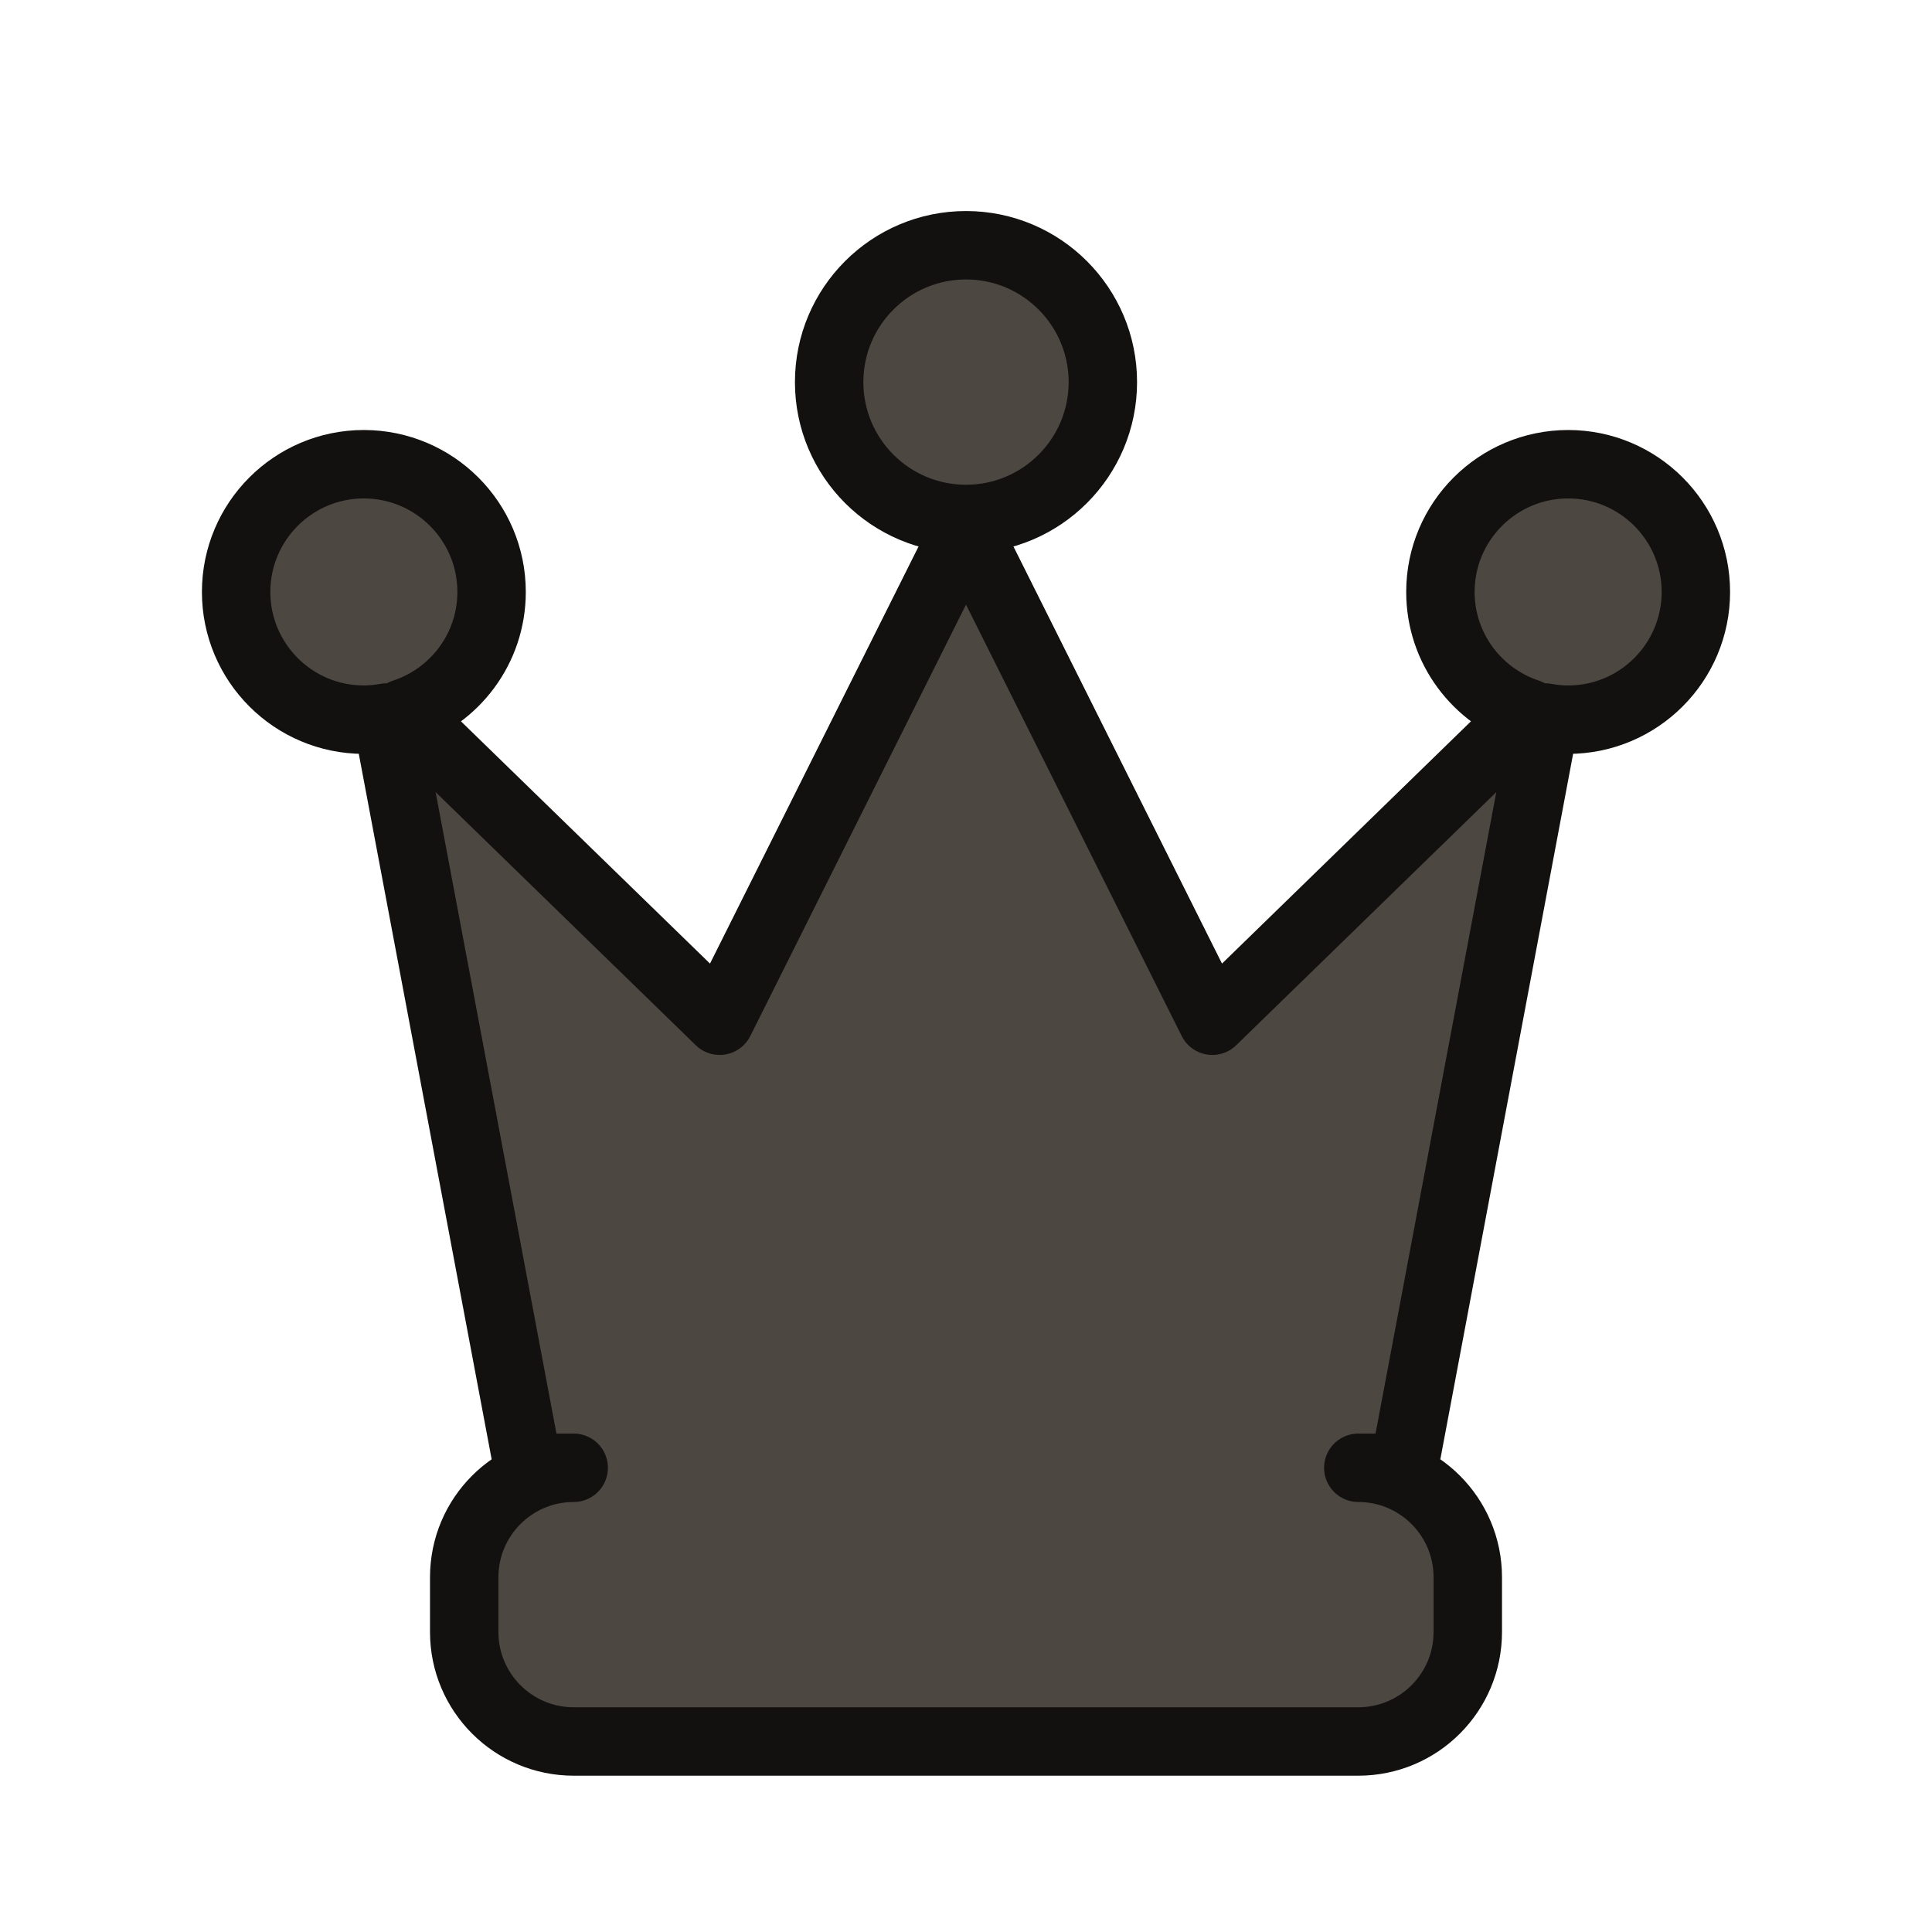
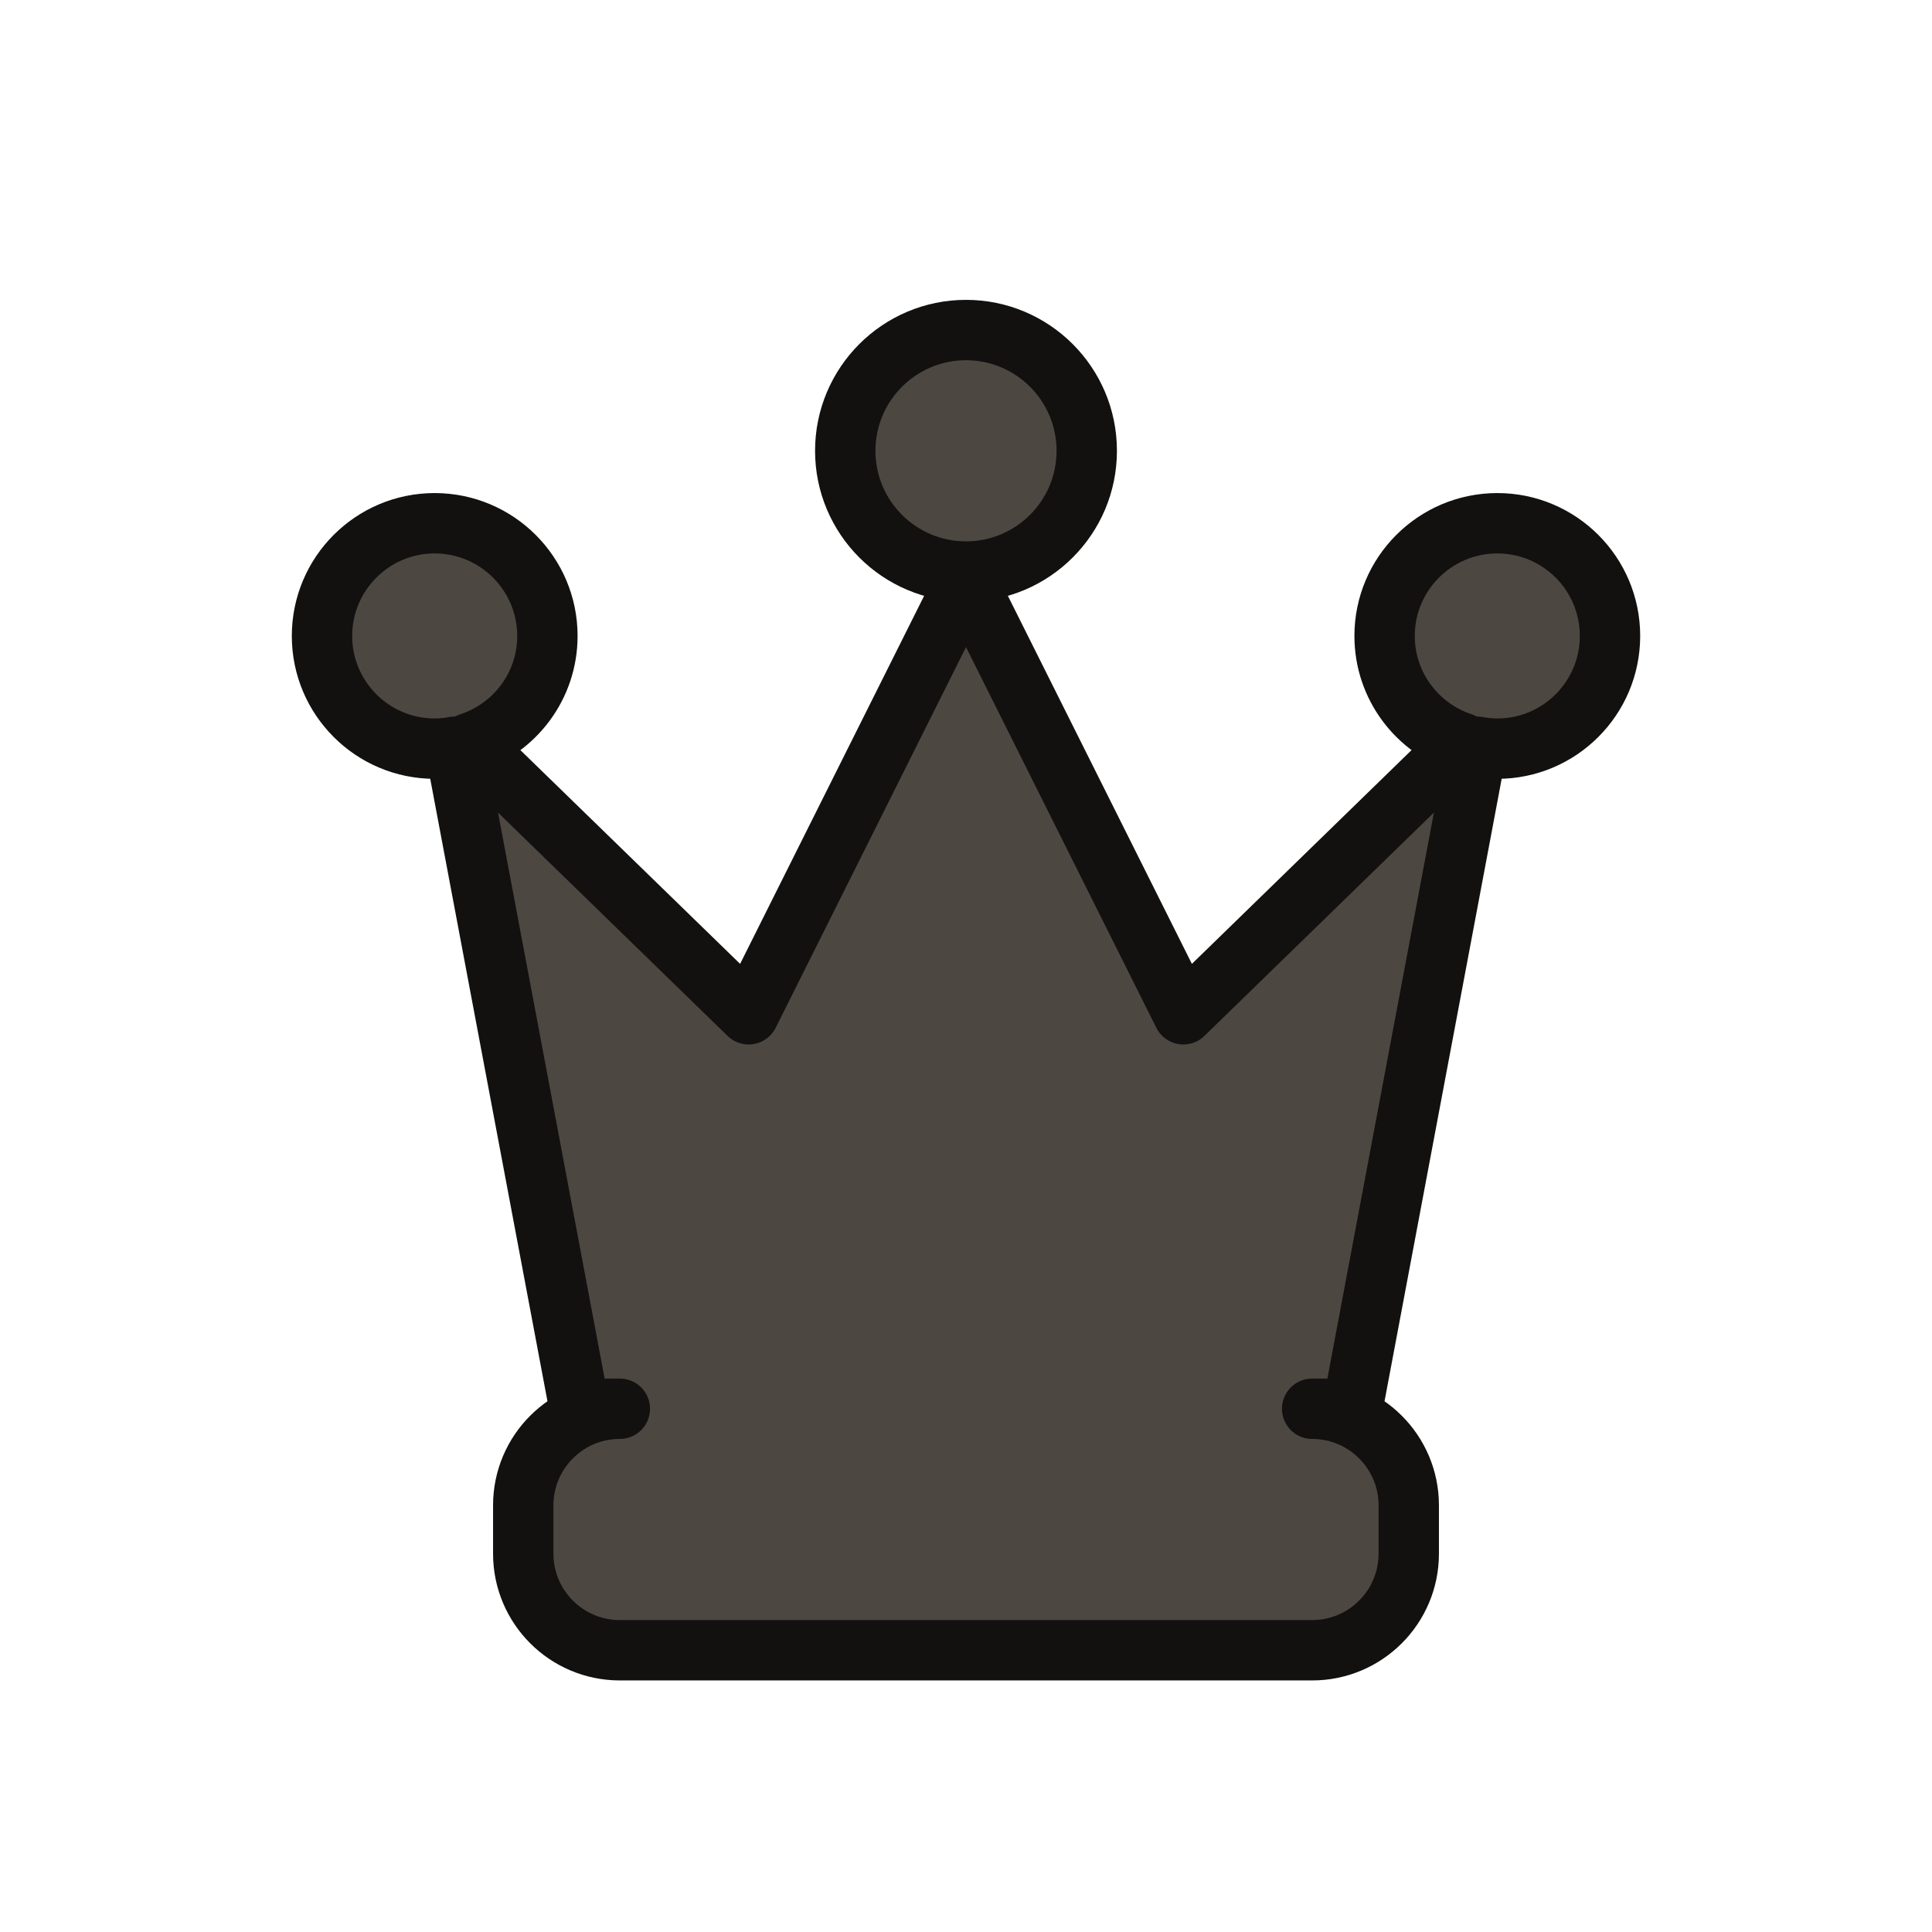
<svg xmlns="http://www.w3.org/2000/svg" viewBox="0 0 45 45" fill="none">
-   <g transform="translate(-3 -3) scale(2.125)">
+   <g transform="scale(1.875)">
    <path transform="translate(4.00 4.10)" fill-rule="evenodd" d="M 3.7 13.4 L 3.2 13.4 L 1.651 5.176 C 1.57 5.191 1.486 5.2 1.4 5.2 C 0.627 5.2 0 4.573 0 3.8 C 0 3.027 0.627 2.4 1.4 2.4 C 2.173 2.401 2.8 3.027 2.8 3.8 C 2.8 4.421 2.395 4.946 1.835 5.129 L 5.3 8.5 L 8 3.1 L 10.7 8.5 L 14.164 5.129 C 13.605 4.945 13.2 4.421 13.2 3.8 C 13.2 3.027 13.827 2.401 14.6 2.4 C 15.373 2.4 16 3.027 16 3.8 C 16 4.573 15.373 5.2 14.6 5.2 C 14.513 5.2 14.429 5.191 14.348 5.176 L 12.8 13.4 L 12.3 13.4 C 12.962 13.4 13.5 13.937 13.5 14.6 L 13.5 15.2 C 13.5 15.863 12.962 16.4 12.3 16.4 L 3.7 16.4 C 3.038 16.4 2.5 15.863 2.5 15.2 L 2.5 14.6 C 2.5 13.937 3.038 13.4 3.7 13.4 Z M 8 0 C 8.828 0 9.5 0.672 9.5 1.5 C 9.5 2.328 8.828 3 8 3 C 7.172 3 6.5 2.328 6.5 1.5 C 6.5 0.672 7.172 0 8 0 Z" fill="#4D4741" stroke="#121110" stroke-width="0.75" stroke-linejoin="round" />
  </g>
</svg>
